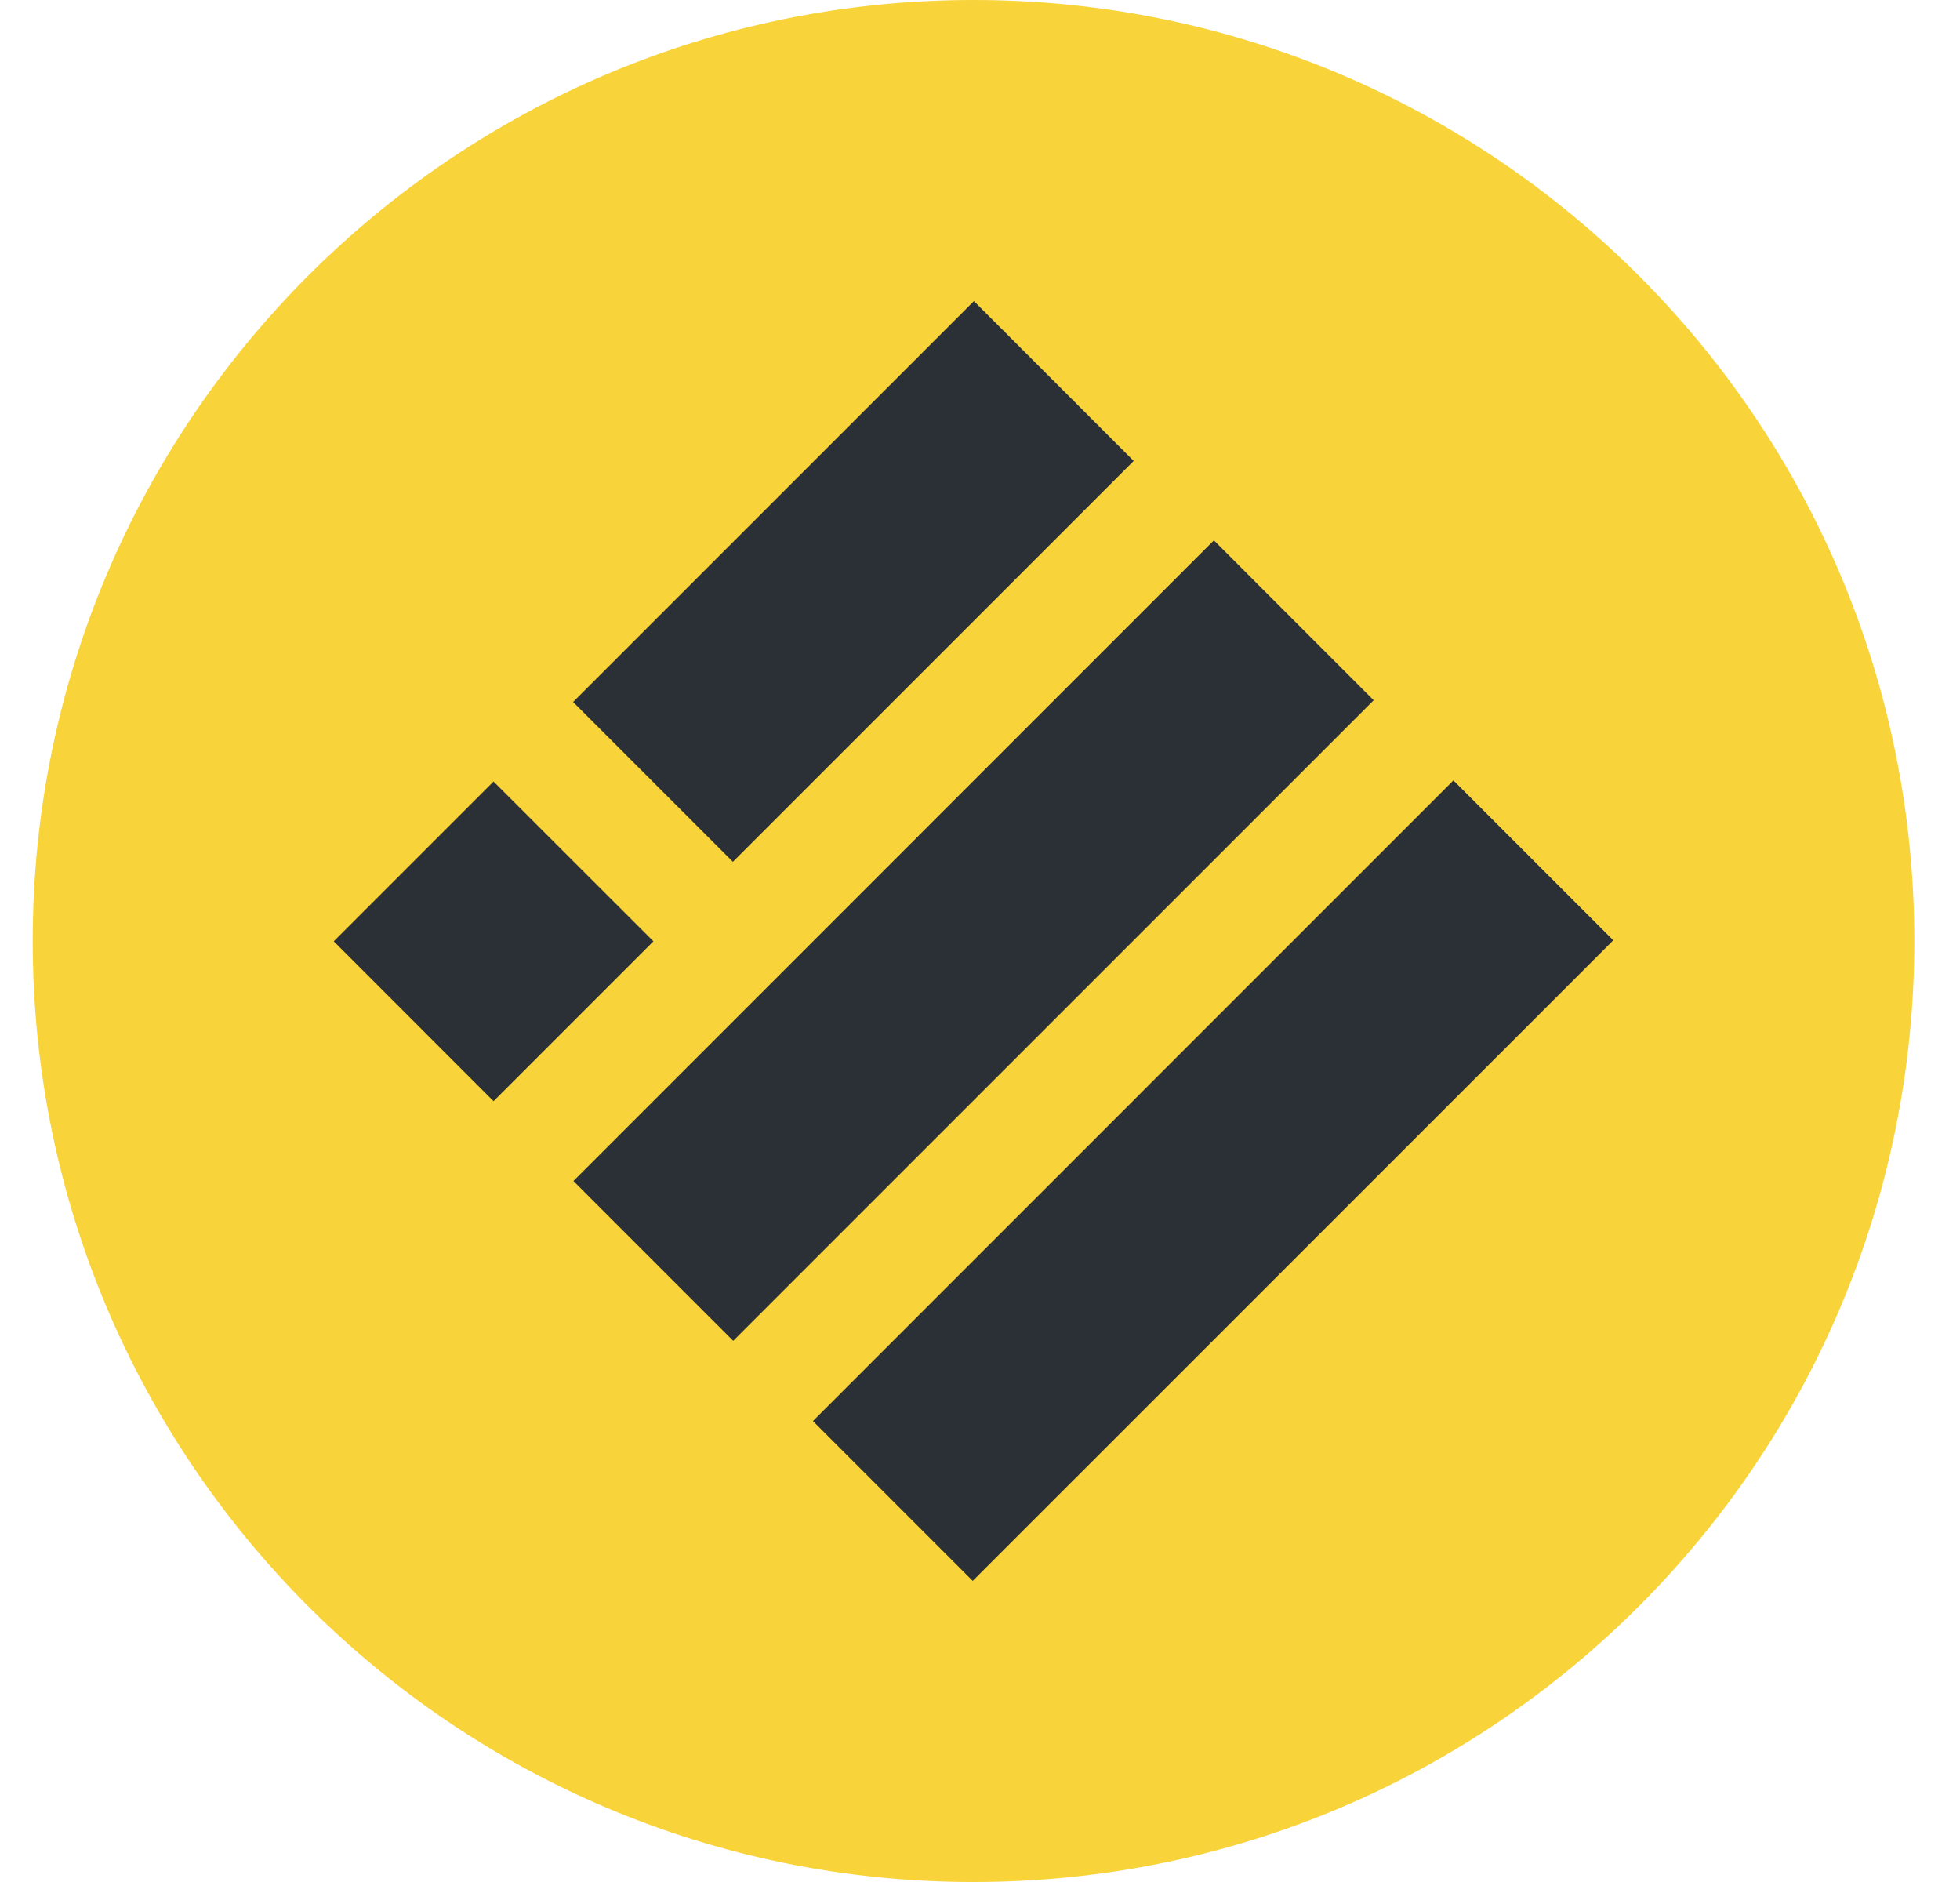
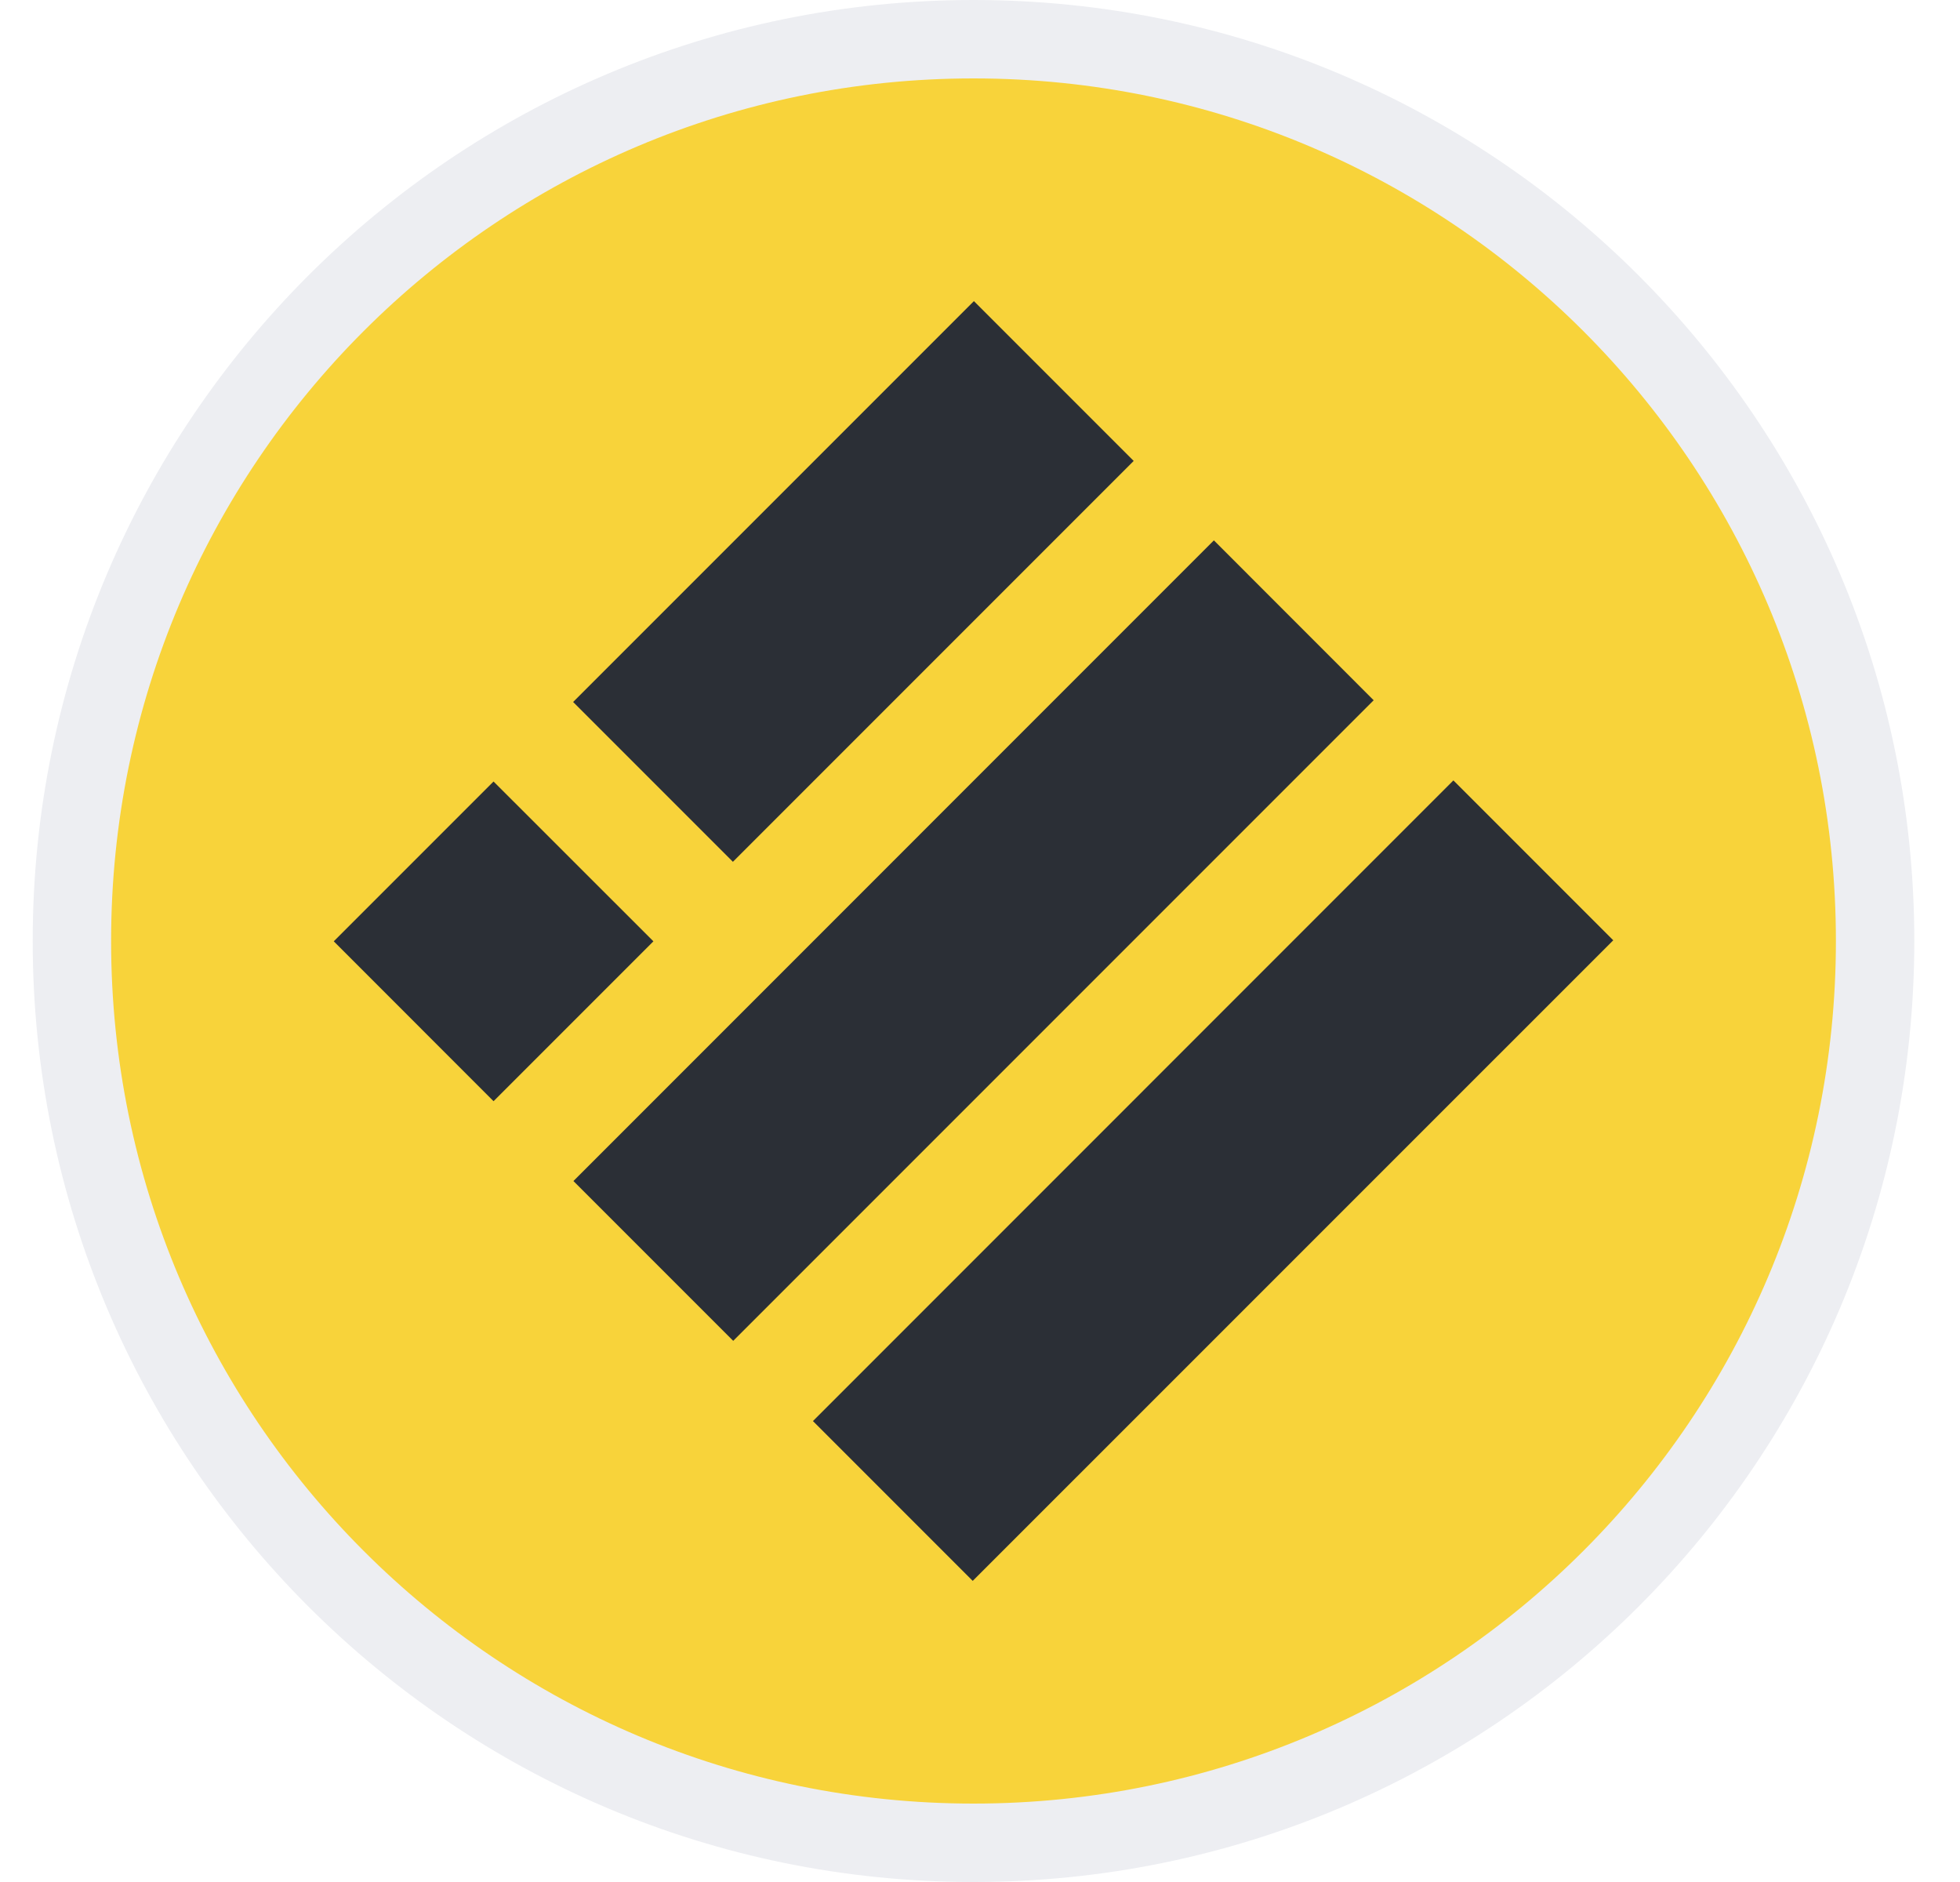
<svg xmlns="http://www.w3.org/2000/svg" width="25px" height="24px" viewBox="0 0 25 24" version="1.1">
-   <g id="页面-1" stroke="none" stroke-width="1" fill="none" fill-rule="evenodd">
+   <g id="2.0改版" stroke="none" stroke-width="1" fill="none" fill-rule="evenodd">
    <g id="token-list" transform="translate(-170, -27)">
      <g id="icon_busd" transform="translate(170.4172, 27)">
-         <circle id="椭圆形" fill="#F8D33A" fill-rule="nonzero" cx="12" cy="12" r="12" />
+         <circle id="椭圆形" stroke="#EDEEF2" fill="#F8D33A" fill-rule="nonzero" cx="12" cy="12" r="11.5" />
        <path d="M6.893,8.952 L12.005,3.84 L14.043,5.878 L8.931,10.99 L6.893,8.952 Z M6.897,15.061 L15.066,6.891 L17.104,8.93 L8.935,17.099 L6.897,15.061 Z M18.121,9.952 L9.952,18.122 L11.99,20.16 L20.16,11.991 L18.121,9.952 Z M3.84,12.004 L5.878,9.966 L7.917,12.004 L5.878,14.043 L3.84,12.004 Z" id="形状" fill="#2B2F36" />
      </g>
    </g>
  </g>
</svg>
